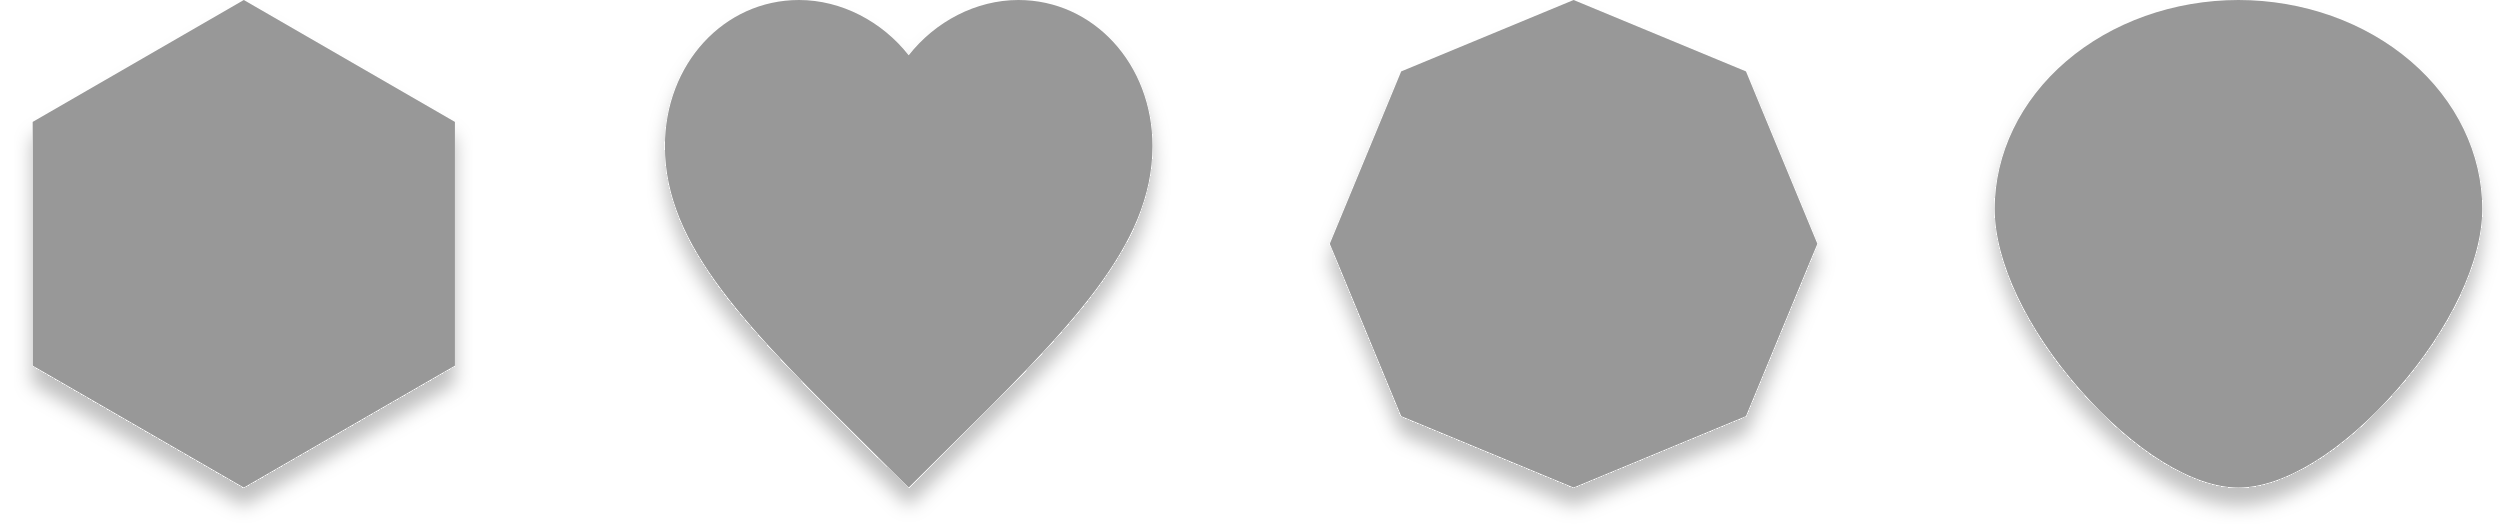
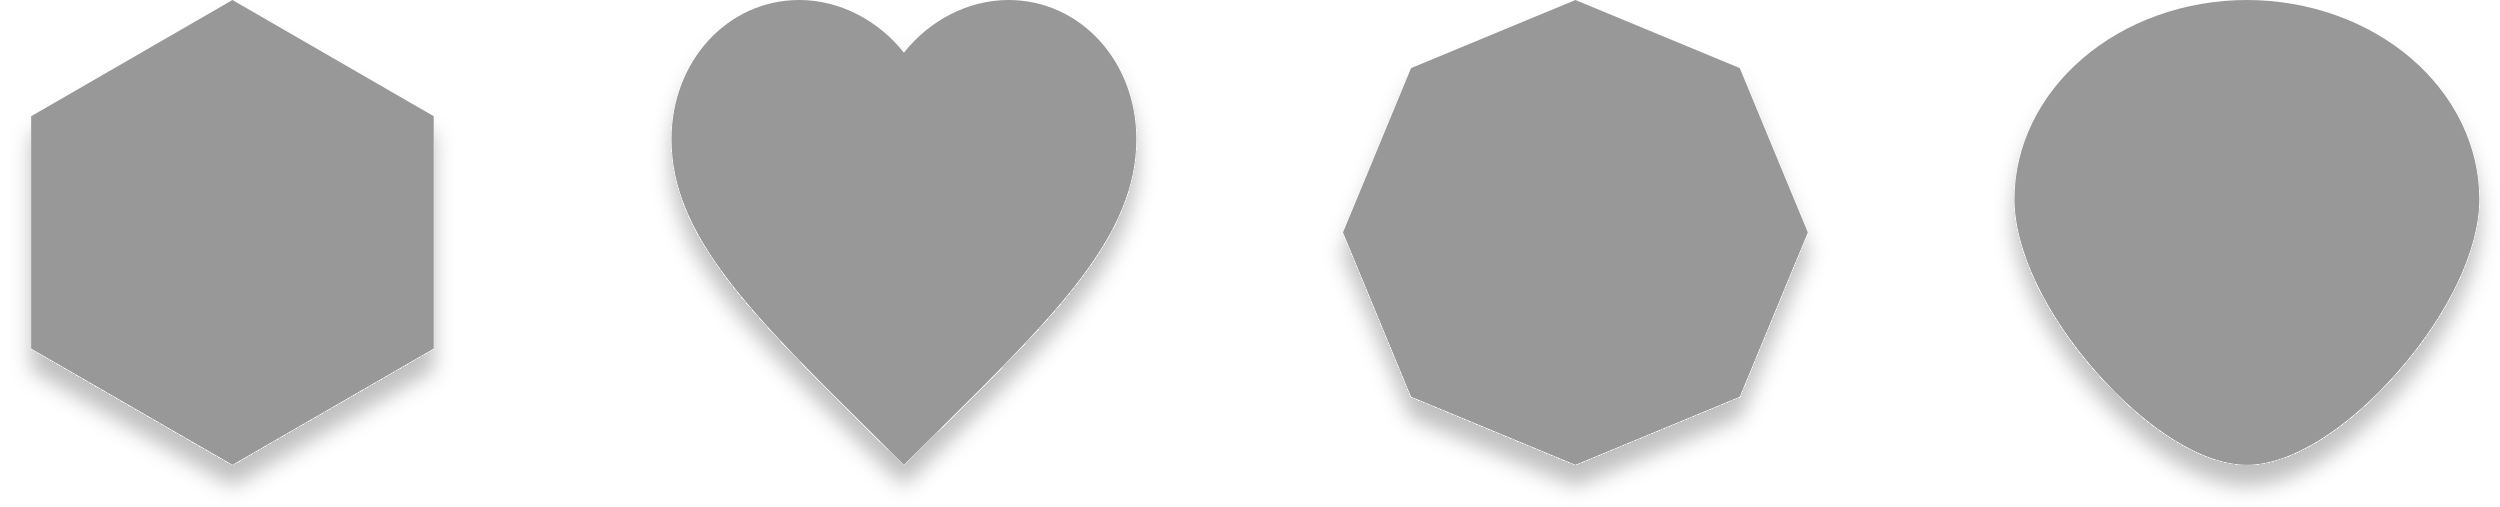
- <svg xmlns="http://www.w3.org/2000/svg" width="564" height="118" viewBox="0 0 564 118" fill="none">
+ <svg xmlns="http://www.w3.org/2000/svg" width="484" height="98" viewBox="0 0 484 98" fill="none">
  <g filter="url(#filter0_d_147_68)">
-     <path d="M55 0L102.631 27.5V82.5L55 110L7.369 82.5V27.5L55 0Z" fill="#989898" />
+     <path d="M45 0L83.971 22.5V67.5L45 90L6.029 67.5V22.5L45 0Z" fill="#989898" />
  </g>
  <g filter="url(#filter1_d_147_68)">
-     <path d="M205 110L197.025 102.087C168.7 74.093 150 55.569 150 32.97C150 14.447 163.31 0 180.25 0C189.82 0 199.005 4.856 205 12.469C210.995 4.856 220.18 0 229.75 0C246.69 0 260 14.447 260 32.97C260 55.569 241.3 74.093 212.975 102.087L205 110Z" fill="#989898" />
+     <path d="M175 90L168.475 83.526C145.3 60.621 130 45.466 130 26.976C130 11.82 140.89 0 154.75 0C162.58 0 170.095 3.973 175 10.202C179.905 3.973 187.42 0 195.25 0C209.11 0 220 11.82 220 26.976C220 45.466 204.7 60.621 181.525 83.526L175 90Z" fill="#989898" />
  </g>
  <g filter="url(#filter2_d_147_68)">
-     <path d="M355 0L393.891 16.109L410 55L393.891 93.891L355 110L316.109 93.891L300 55L316.109 16.109L355 0Z" fill="#989898" />
+     <path d="M305 0L336.82 13.18L350 45L336.82 76.82L305 90L273.18 76.82L260 45L273.18 13.18L305 0Z" fill="#989898" />
  </g>
  <g filter="url(#filter3_d_147_68)">
-     <path d="M505 0C490.418 0.014 476.438 4.986 466.128 13.824C455.817 22.662 450.017 34.644 450 47.143C450 58.929 457.196 74.181 469.256 87.902C481.39 101.725 494.751 110 505 110C515.249 110 528.61 101.745 540.744 87.902C552.804 74.152 560 58.929 560 47.143C559.983 34.644 554.183 22.662 543.872 13.824C533.562 4.986 519.582 0.014 505 0Z" fill="#989898" />
+     <path d="M435 0C423.069 0.012 411.631 4.079 403.195 11.31C394.759 18.541 390.014 28.345 390 38.571C390 48.214 395.888 60.694 405.755 71.92C415.683 83.23 426.614 90 435 90C443.386 90 454.317 83.246 464.245 71.92C474.113 60.67 480 48.214 480 38.571C479.986 28.345 475.241 18.541 466.805 11.31C458.369 4.079 446.931 0.012 435 0Z" fill="#989898" />
  </g>
  <defs>
-     <filter id="filter0_d_147_68" x="3.369" y="0" width="103.263" height="118" filterUnits="userSpaceOnUse" color-interpolation-filters="sRGB">
+     <filter id="filter0_d_147_68" x="2.029" y="0" width="85.942" height="98" filterUnits="userSpaceOnUse" color-interpolation-filters="sRGB">
      <feFlood flood-opacity="0" result="BackgroundImageFix" />
      <feColorMatrix in="SourceAlpha" type="matrix" values="0 0 0 0 0 0 0 0 0 0 0 0 0 0 0 0 0 0 127 0" result="hardAlpha" />
      <feOffset dy="4" />
      <feGaussianBlur stdDeviation="2" />
      <feComposite in2="hardAlpha" operator="out" />
      <feColorMatrix type="matrix" values="0 0 0 0 0 0 0 0 0 0 0 0 0 0 0 0 0 0 0.25 0" />
      <feBlend mode="normal" in2="BackgroundImageFix" result="effect1_dropShadow_147_68" />
      <feBlend mode="normal" in="SourceGraphic" in2="effect1_dropShadow_147_68" result="shape" />
    </filter>
-     <filter id="filter1_d_147_68" x="146" y="0" width="118" height="118" filterUnits="userSpaceOnUse" color-interpolation-filters="sRGB">
+     <filter id="filter1_d_147_68" x="126" y="0" width="98" height="98" filterUnits="userSpaceOnUse" color-interpolation-filters="sRGB">
      <feFlood flood-opacity="0" result="BackgroundImageFix" />
      <feColorMatrix in="SourceAlpha" type="matrix" values="0 0 0 0 0 0 0 0 0 0 0 0 0 0 0 0 0 0 127 0" result="hardAlpha" />
      <feOffset dy="4" />
      <feGaussianBlur stdDeviation="2" />
      <feComposite in2="hardAlpha" operator="out" />
      <feColorMatrix type="matrix" values="0 0 0 0 0 0 0 0 0 0 0 0 0 0 0 0 0 0 0.25 0" />
      <feBlend mode="normal" in2="BackgroundImageFix" result="effect1_dropShadow_147_68" />
      <feBlend mode="normal" in="SourceGraphic" in2="effect1_dropShadow_147_68" result="shape" />
    </filter>
-     <filter id="filter2_d_147_68" x="296" y="0" width="118" height="118" filterUnits="userSpaceOnUse" color-interpolation-filters="sRGB">
+     <filter id="filter2_d_147_68" x="256" y="0" width="98" height="98" filterUnits="userSpaceOnUse" color-interpolation-filters="sRGB">
      <feFlood flood-opacity="0" result="BackgroundImageFix" />
      <feColorMatrix in="SourceAlpha" type="matrix" values="0 0 0 0 0 0 0 0 0 0 0 0 0 0 0 0 0 0 127 0" result="hardAlpha" />
      <feOffset dy="4" />
      <feGaussianBlur stdDeviation="2" />
      <feComposite in2="hardAlpha" operator="out" />
      <feColorMatrix type="matrix" values="0 0 0 0 0 0 0 0 0 0 0 0 0 0 0 0 0 0 0.25 0" />
      <feBlend mode="normal" in2="BackgroundImageFix" result="effect1_dropShadow_147_68" />
      <feBlend mode="normal" in="SourceGraphic" in2="effect1_dropShadow_147_68" result="shape" />
    </filter>
-     <filter id="filter3_d_147_68" x="446" y="0" width="118" height="118" filterUnits="userSpaceOnUse" color-interpolation-filters="sRGB">
+     <filter id="filter3_d_147_68" x="386" y="0" width="98" height="98" filterUnits="userSpaceOnUse" color-interpolation-filters="sRGB">
      <feFlood flood-opacity="0" result="BackgroundImageFix" />
      <feColorMatrix in="SourceAlpha" type="matrix" values="0 0 0 0 0 0 0 0 0 0 0 0 0 0 0 0 0 0 127 0" result="hardAlpha" />
      <feOffset dy="4" />
      <feGaussianBlur stdDeviation="2" />
      <feComposite in2="hardAlpha" operator="out" />
      <feColorMatrix type="matrix" values="0 0 0 0 0 0 0 0 0 0 0 0 0 0 0 0 0 0 0.25 0" />
      <feBlend mode="normal" in2="BackgroundImageFix" result="effect1_dropShadow_147_68" />
      <feBlend mode="normal" in="SourceGraphic" in2="effect1_dropShadow_147_68" result="shape" />
    </filter>
  </defs>
</svg>
